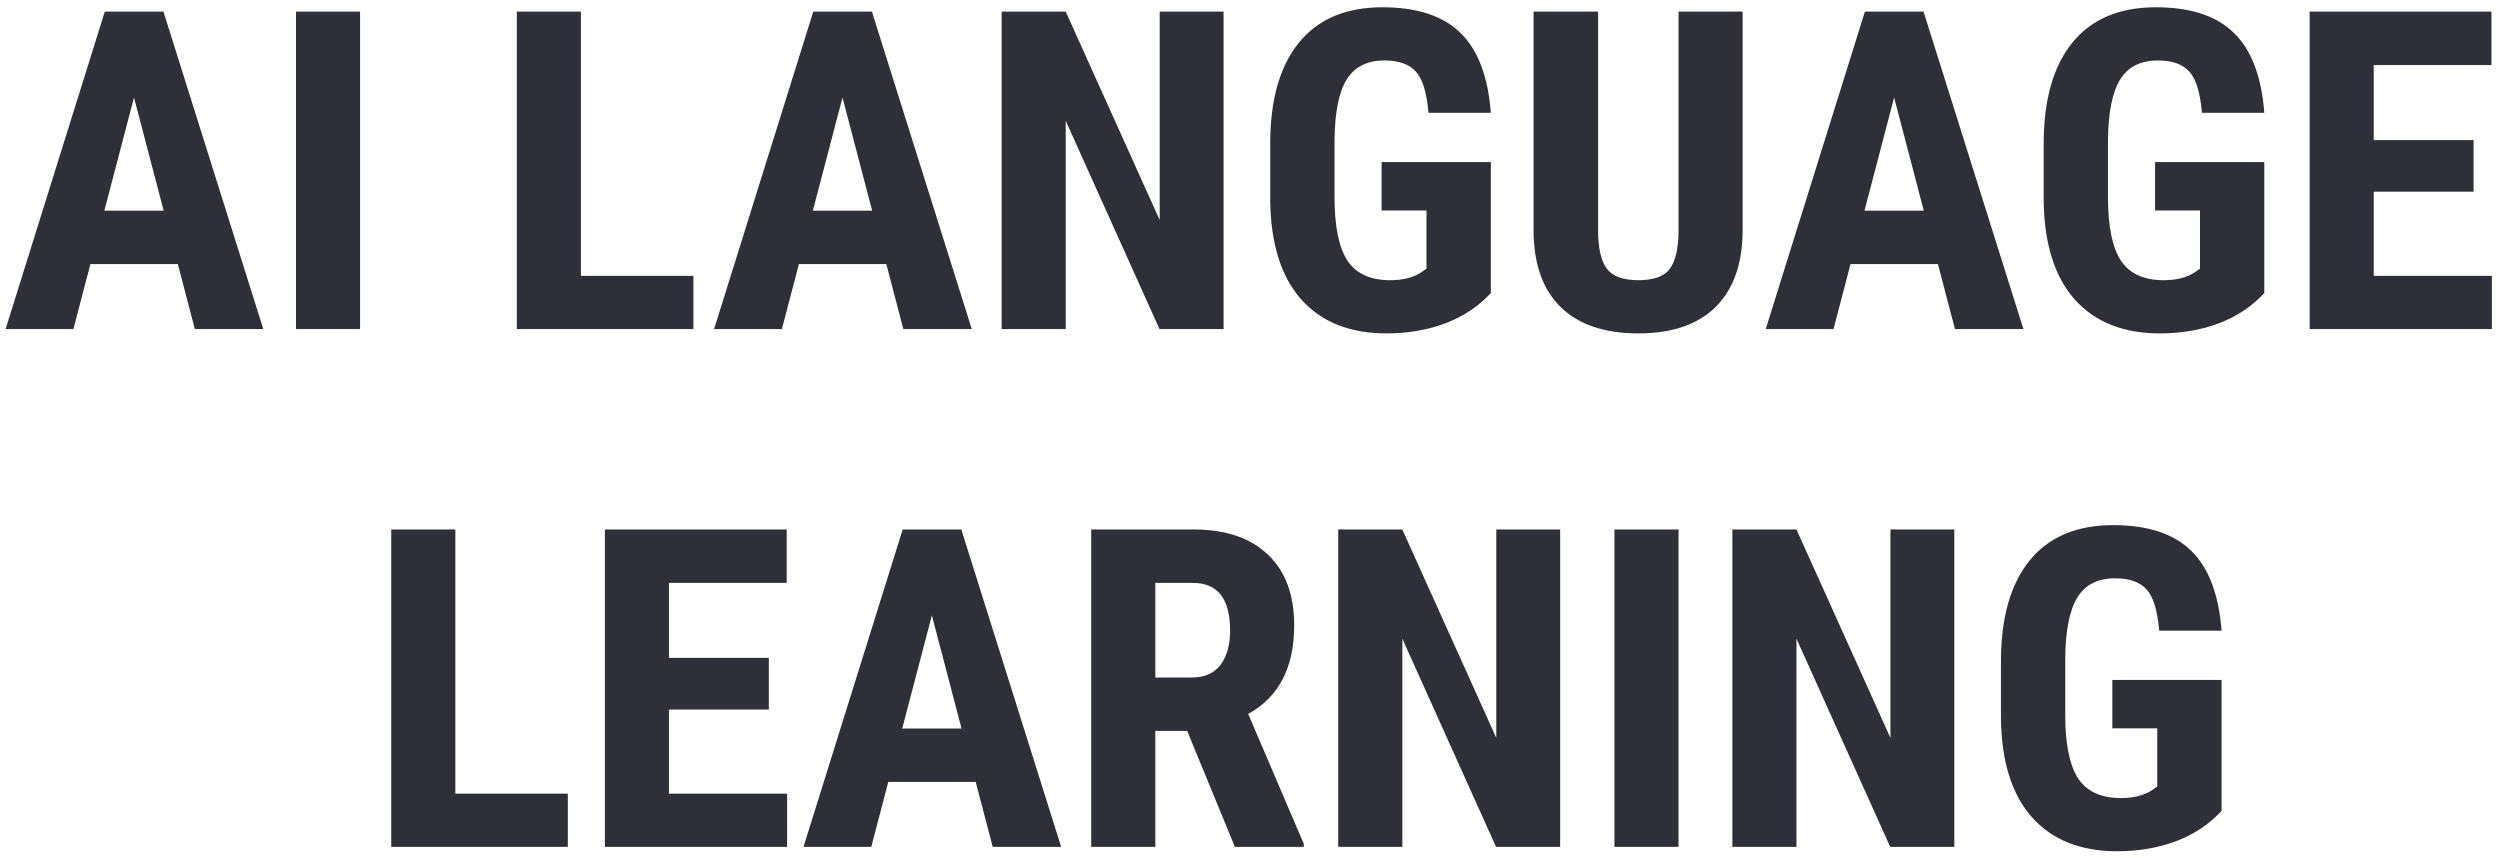
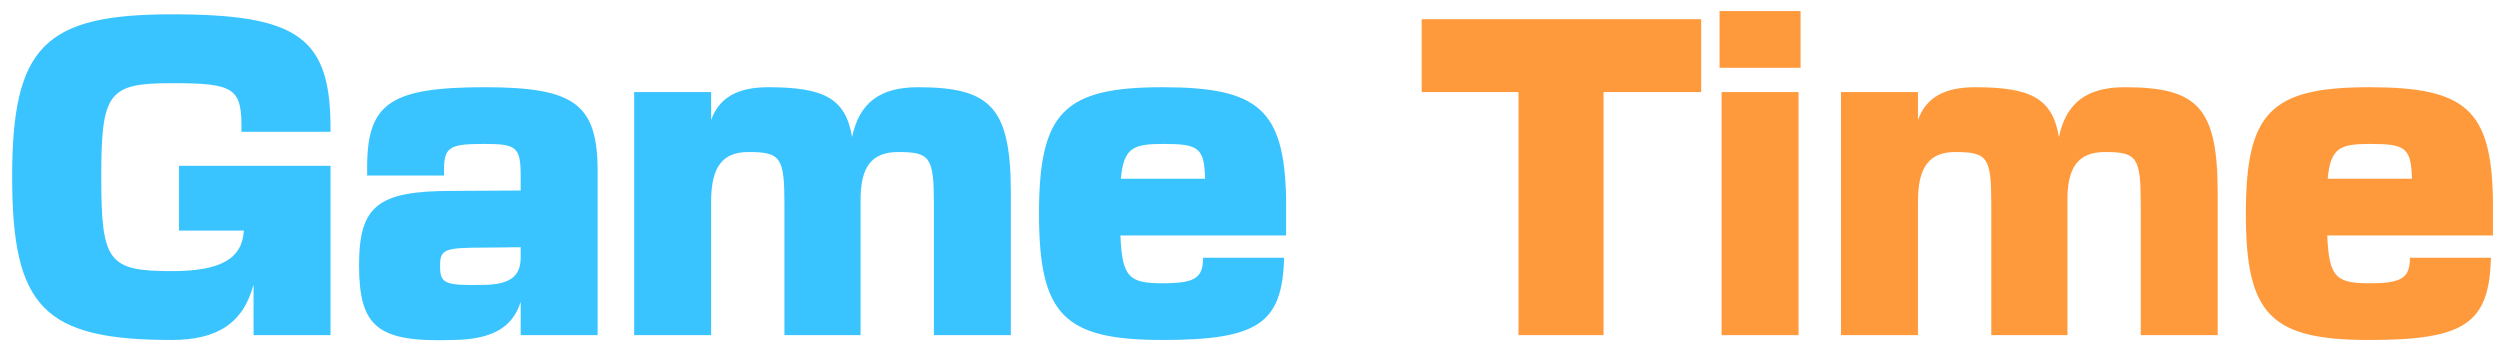
- <svg xmlns="http://www.w3.org/2000/svg" width="140" height="48" viewBox="0 0 140 48" fill="none">
-   <path d="M9.958 14.788H5.063L4.111 18.426H0.314L5.869 0.651H9.153L14.744 18.426H10.911L9.958 14.788ZM5.844 11.797H9.165L7.504 5.461L5.844 11.797ZM20.164 18.426H16.575V0.651H20.164V18.426ZM32.531 15.447H38.83V18.426H28.942V0.651H32.531V15.447ZM49.634 14.788H44.739L43.786 18.426H39.99L45.544 0.651H48.828L54.419 18.426H50.586L49.634 14.788ZM45.52 11.797H48.84L47.18 5.461L45.52 11.797ZM68.52 18.426H64.931L59.681 6.767V18.426H56.092V0.651H59.681L64.943 12.322V0.651H68.52V18.426ZM83.487 16.412C82.795 17.16 81.944 17.726 80.935 18.108C79.934 18.483 78.835 18.67 77.639 18.67C75.596 18.67 74.009 18.039 72.878 16.778C71.747 15.508 71.165 13.665 71.132 11.248V8.049C71.132 5.599 71.665 3.715 72.731 2.397C73.806 1.07 75.368 0.407 77.419 0.407C79.348 0.407 80.801 0.883 81.778 1.835C82.762 2.787 83.332 4.281 83.487 6.316H79.995C79.897 5.184 79.662 4.415 79.287 4.008C78.913 3.593 78.327 3.386 77.529 3.386C76.561 3.386 75.857 3.74 75.417 4.448C74.978 5.156 74.75 6.283 74.734 7.829V11.052C74.734 12.672 74.974 13.852 75.454 14.592C75.942 15.325 76.74 15.691 77.847 15.691C78.555 15.691 79.128 15.549 79.568 15.264L79.885 15.044V11.785H77.37V9.075H83.487V16.412ZM97.587 0.651V12.957C97.57 14.804 97.062 16.22 96.061 17.205C95.06 18.182 93.623 18.67 91.751 18.67C89.847 18.67 88.39 18.174 87.381 17.181C86.38 16.188 85.879 14.751 85.879 12.871V0.651H89.493V12.883C89.493 13.893 89.656 14.613 89.981 15.044C90.307 15.476 90.897 15.691 91.751 15.691C92.606 15.691 93.192 15.48 93.509 15.056C93.827 14.625 93.99 13.921 93.998 12.944V0.651H97.587ZM108.525 14.788H103.63L102.677 18.426H98.881L104.435 0.651H107.719L113.311 18.426H109.477L108.525 14.788ZM104.411 11.797H107.732L106.071 5.461L104.411 11.797ZM126.8 16.412C126.109 17.16 125.258 17.726 124.249 18.108C123.248 18.483 122.149 18.67 120.953 18.67C118.91 18.67 117.323 18.039 116.192 16.778C115.06 15.508 114.478 13.665 114.446 11.248V8.049C114.446 5.599 114.979 3.715 116.045 2.397C117.119 1.07 118.682 0.407 120.733 0.407C122.662 0.407 124.115 0.883 125.091 1.835C126.076 2.787 126.646 4.281 126.8 6.316H123.309C123.211 5.184 122.975 4.415 122.601 4.008C122.226 3.593 121.64 3.386 120.843 3.386C119.874 3.386 119.17 3.74 118.731 4.448C118.291 5.156 118.064 6.283 118.047 7.829V11.052C118.047 12.672 118.287 13.852 118.768 14.592C119.256 15.325 120.053 15.691 121.16 15.691C121.868 15.691 122.442 15.549 122.882 15.264L123.199 15.044V11.785H120.684V9.075H126.8V16.412ZM138.52 10.735H132.929V15.447H139.545V18.426H129.34V0.651H139.521V3.642H132.929V7.842H138.52V10.735ZM25.499 44.447H31.798V47.426H21.91V29.651H25.499V44.447ZM43.054 39.735H37.463V44.447H44.079V47.426H33.874V29.651H44.055V32.642H37.463V36.842H43.054V39.735ZM54.639 43.788H49.744L48.792 47.426H44.995L50.55 29.651H53.834L59.425 47.426H55.592L54.639 43.788ZM50.525 40.797H53.846L52.185 34.461L50.525 40.797ZM66.481 40.931H64.699V47.426H61.109V29.651H66.835C68.634 29.651 70.021 30.119 70.998 31.055C71.983 31.983 72.475 33.305 72.475 35.023C72.475 37.383 71.616 39.035 69.899 39.979L73.012 47.255V47.426H69.154L66.481 40.931ZM64.699 37.94H66.737C67.454 37.94 67.991 37.704 68.349 37.232C68.707 36.752 68.886 36.113 68.886 35.316C68.886 33.533 68.19 32.642 66.798 32.642H64.699V37.94ZM87.369 47.426H83.78L78.53 35.767V47.426H74.941V29.651H78.53L83.792 41.322V29.651H87.369V47.426ZM93.998 47.426H90.409V29.651H93.998V47.426ZM109.441 47.426H105.852L100.602 35.767V47.426H97.013V29.651H100.602L105.864 41.322V29.651H109.441V47.426ZM124.408 45.411C123.716 46.16 122.865 46.726 121.856 47.108C120.855 47.483 119.756 47.67 118.56 47.67C116.517 47.67 114.93 47.039 113.799 45.778C112.668 44.508 112.086 42.665 112.053 40.248V37.049C112.053 34.599 112.586 32.715 113.652 31.397C114.727 30.07 116.289 29.407 118.34 29.407C120.269 29.407 121.722 29.883 122.698 30.835C123.683 31.787 124.253 33.281 124.408 35.316H120.916C120.818 34.184 120.582 33.415 120.208 33.008C119.834 32.593 119.248 32.386 118.45 32.386C117.482 32.386 116.778 32.74 116.338 33.448C115.899 34.156 115.671 35.283 115.654 36.829V40.052C115.654 41.672 115.895 42.852 116.375 43.593C116.863 44.325 117.661 44.691 118.768 44.691C119.476 44.691 120.049 44.549 120.489 44.264L120.806 44.044V40.785H118.291V38.075H124.408V45.411Z" fill="#2E2F38" />
+ <svg xmlns="http://www.w3.org/2000/svg" width="186" height="26" viewBox="0 0 186 26" fill="none">
+   <path d="M13.32 12.336H24.591V24.932H18.865V21.165C18.112 24.028 16.183 25.294 12.778 25.294C3.285 25.294 0.904 22.883 0.904 13.179C0.904 3.476 3.285 1.065 12.778 1.065C22.3 1.065 24.651 2.813 24.591 9.804H17.961C18.021 6.55 17.509 6.188 12.778 6.188C8.046 6.188 7.534 6.881 7.534 13.179C7.534 19.478 8.046 20.171 12.778 20.171C16.394 20.171 18.021 19.267 18.142 17.157H13.32V12.336ZM36.086 6.489C42.776 6.489 44.464 7.755 44.464 12.758V24.932H38.738V22.461C38.135 24.39 36.568 25.264 33.705 25.294C28.1 25.475 26.714 24.36 26.714 19.719C26.714 15.319 28.1 14.204 33.615 14.204L38.738 14.174V13.149C38.738 10.949 38.467 10.708 36.026 10.708C33.283 10.708 32.982 10.949 33.042 13.059H27.316V12.426C27.316 7.665 29.064 6.489 36.086 6.489ZM32.741 19.779C32.741 21.105 33.072 21.256 36.026 21.195C37.924 21.165 38.738 20.563 38.738 19.176V18.393L36.026 18.423C33.072 18.423 32.741 18.544 32.741 19.779ZM47.181 6.851H52.907V8.93C53.51 7.243 54.896 6.489 57.156 6.489C61.285 6.489 62.912 7.303 63.394 10.196C63.937 7.634 65.474 6.489 68.306 6.489C73.821 6.489 75.208 8.086 75.208 14.445V24.932H69.482V15.198C69.482 11.703 69.211 11.311 66.83 11.311C64.841 11.311 63.997 12.426 64.027 14.988V24.932H58.362V15.198C58.362 11.703 58.09 11.311 55.68 11.311C53.751 11.311 52.907 12.426 52.907 14.988V24.932H47.181V6.851ZM95.535 19.176C95.415 24.058 93.606 25.294 86.494 25.294C79.141 25.294 77.303 23.426 77.303 15.892C77.303 8.358 79.141 6.489 86.494 6.489C93.637 6.489 95.535 8.147 95.686 14.716V17.519H83.36C83.481 20.683 84.053 21.075 86.525 21.075C88.905 21.075 89.508 20.683 89.508 19.176H95.535ZM83.39 13.3H89.659C89.598 10.979 89.177 10.708 86.525 10.708C84.294 10.708 83.601 11.01 83.39 13.3Z" fill="#3AC4FF" />
+   <path d="M112.976 24.932V6.851H105.773V1.426H126.567V6.851H119.304V24.932H112.976ZM128.087 6.851H133.812V24.932H128.087V6.851ZM127.936 5.043V0.824H133.963V5.043H127.936ZM136.971 6.851H142.697V8.93C143.299 7.243 144.685 6.489 146.946 6.489C151.074 6.489 152.702 7.303 153.184 10.196C153.726 7.634 155.263 6.489 158.096 6.489C163.611 6.489 164.997 8.086 164.997 14.445V24.932H159.271V15.198C159.271 11.703 159 11.311 156.619 11.311C154.63 11.311 153.786 12.426 153.817 14.988V24.932H148.151V15.198C148.151 11.703 147.88 11.311 145.469 11.311C143.54 11.311 142.697 12.426 142.697 14.988V24.932H136.971V6.851ZM185.325 19.176C185.204 24.058 183.396 25.294 176.284 25.294C168.931 25.294 167.092 23.426 167.092 15.892C167.092 8.358 168.931 6.489 176.284 6.489C183.426 6.489 185.325 8.147 185.475 14.716V17.519H173.15C173.27 20.683 173.843 21.075 176.314 21.075C178.695 21.075 179.297 20.683 179.297 19.176H185.325ZM173.18 13.3H179.448C179.388 10.979 178.966 10.708 176.314 10.708C174.084 10.708 173.391 11.01 173.18 13.3Z" fill="#FF9A3C" />
</svg>
